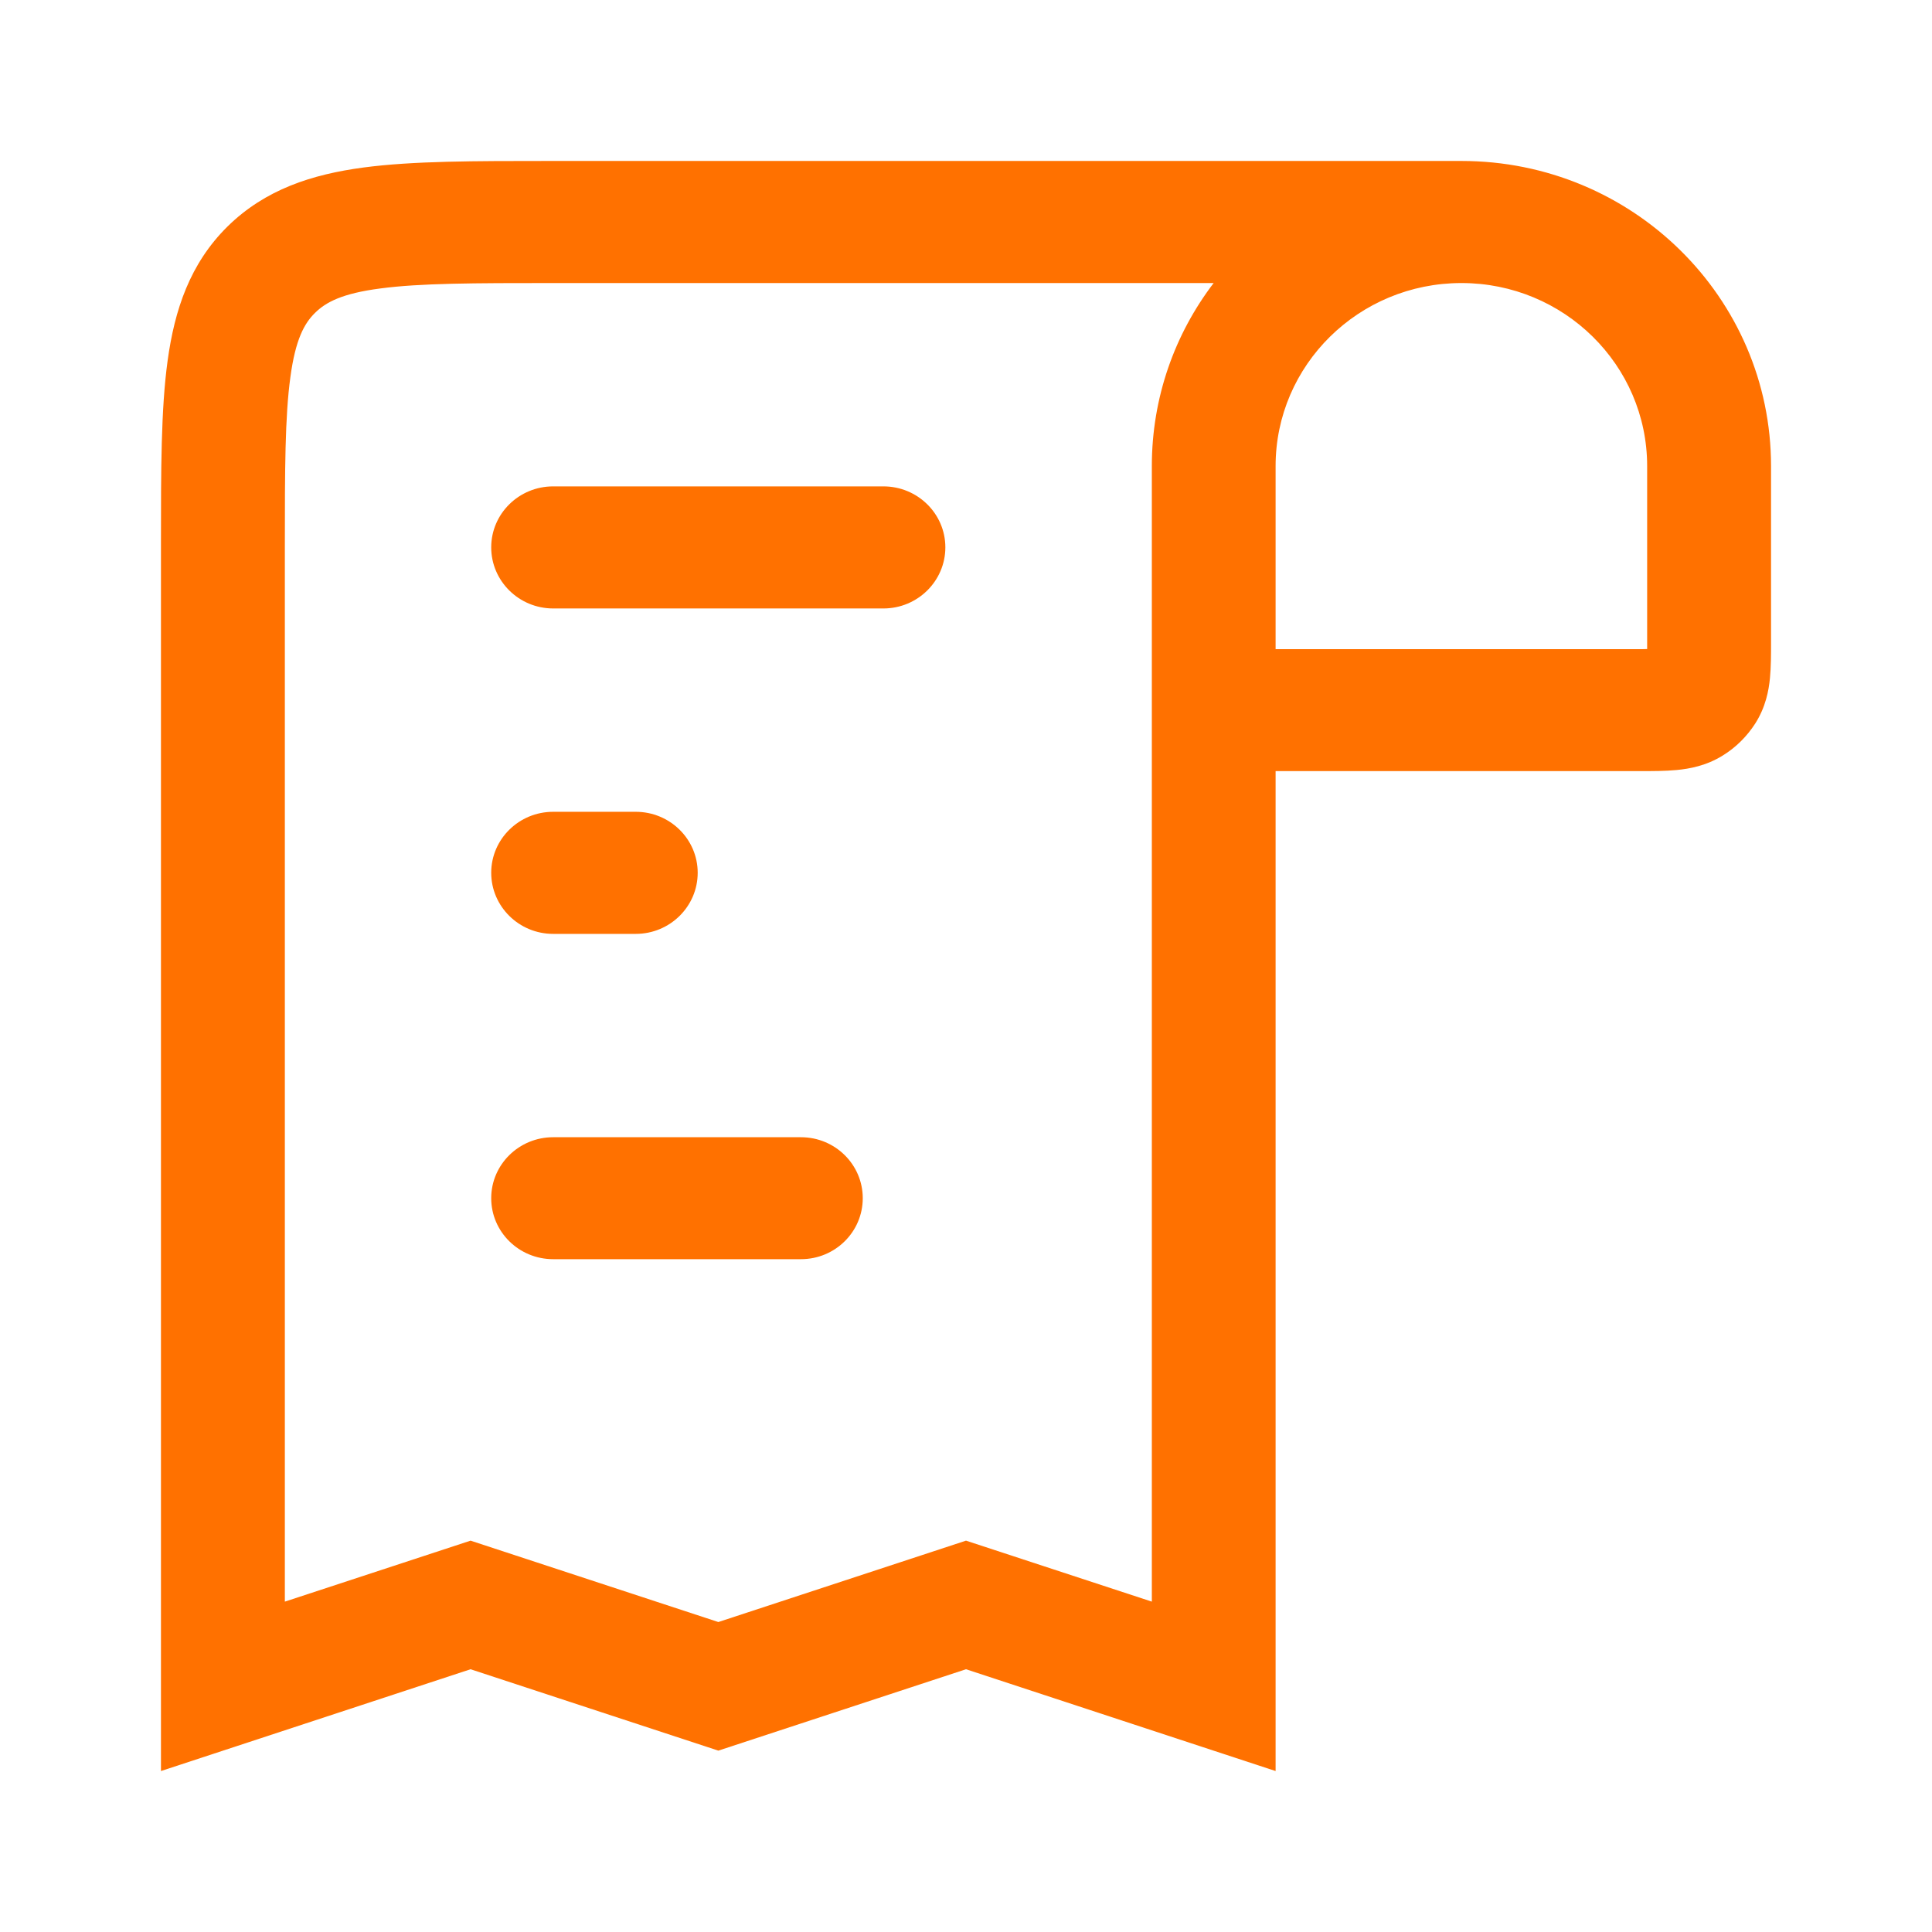
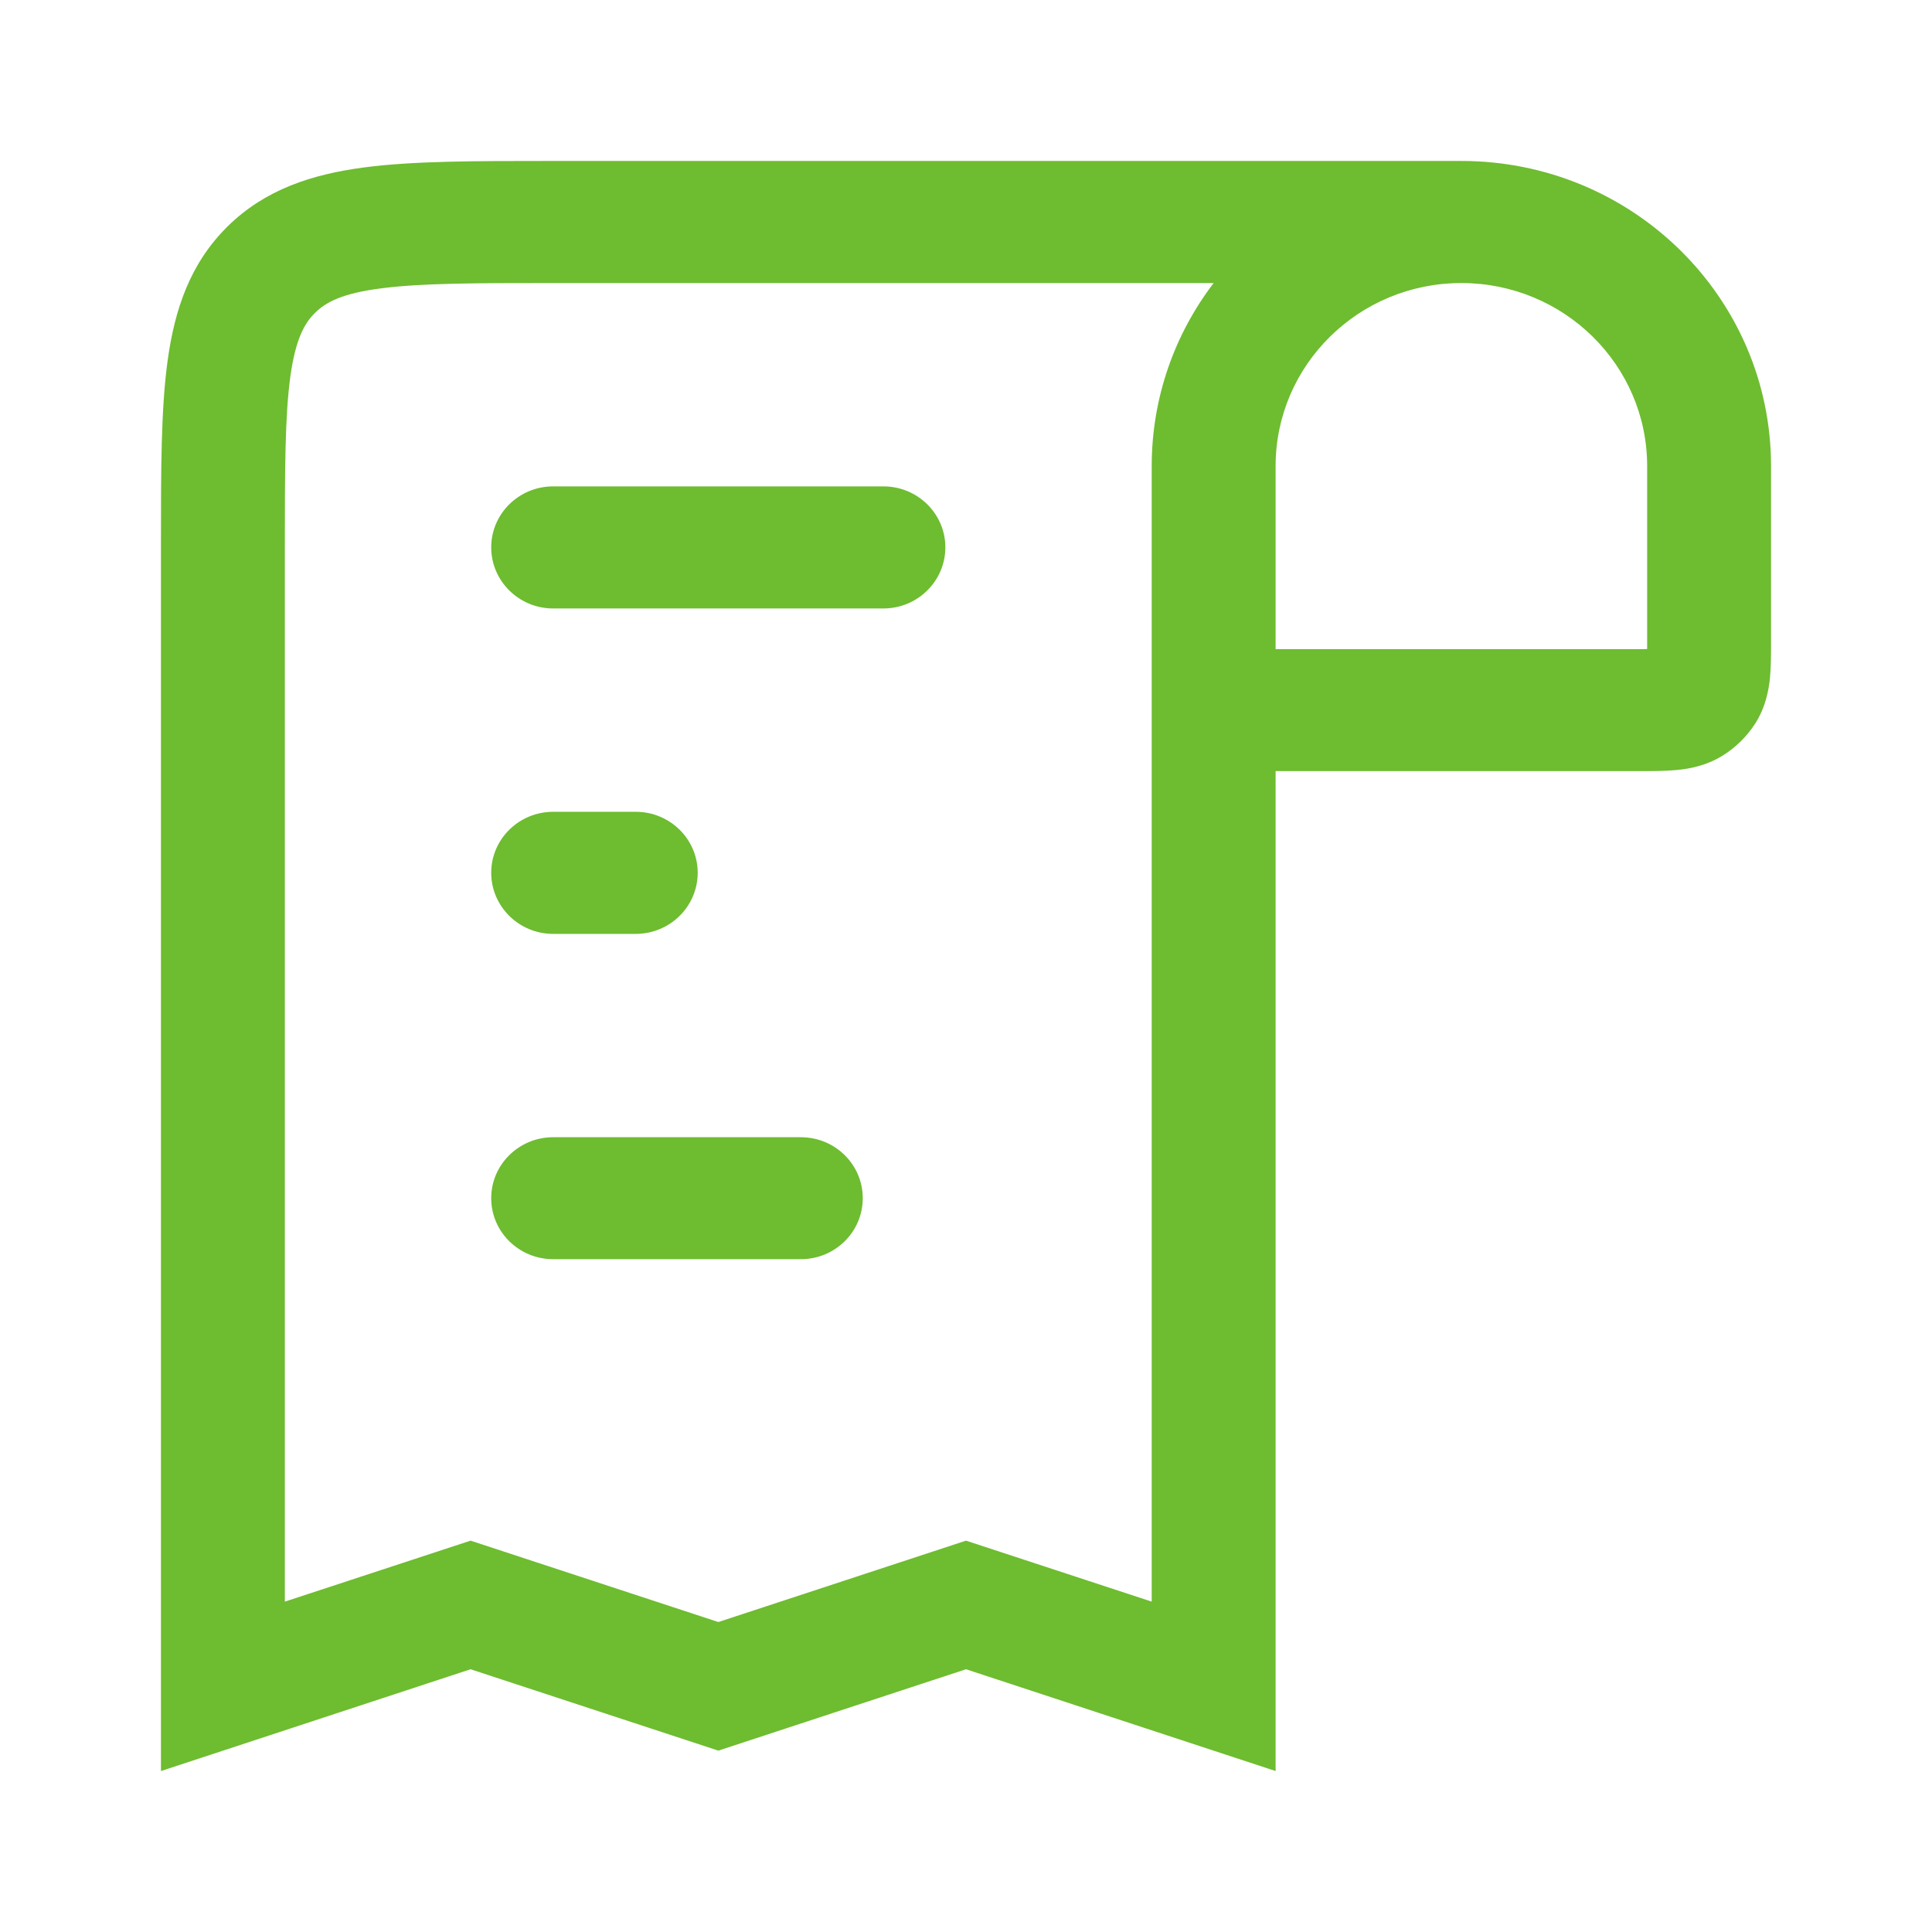
<svg xmlns="http://www.w3.org/2000/svg" width="16" height="16" viewBox="0 0 16 16" fill="none">
-   <path fill-rule="evenodd" clip-rule="evenodd" d="M2.405 3.122C2.36 3.448 2.359 3.884 2.359 4.533L2.359 13.264L3.897 12.759L5.949 13.433L8 12.759L9.539 13.264L9.539 3.86C9.539 3.291 9.729 2.766 10.051 2.344L4.581 2.344C3.922 2.344 3.479 2.345 3.149 2.389C2.833 2.43 2.698 2.503 2.609 2.591C2.52 2.678 2.447 2.811 2.405 3.122ZM12.103 2.344C11.253 2.344 10.564 3.023 10.564 3.86V5.376L13.568 5.376C13.595 5.376 13.619 5.376 13.641 5.375C13.641 5.354 13.641 5.33 13.641 5.303V3.86C13.641 3.023 12.952 2.344 12.103 2.344ZM10.564 6.386L13.584 6.386C13.684 6.386 13.792 6.386 13.885 6.377C13.991 6.367 14.13 6.342 14.267 6.257C14.376 6.19 14.467 6.099 14.536 5.992C14.622 5.857 14.648 5.72 14.658 5.616C14.667 5.524 14.667 5.418 14.667 5.32L14.667 3.86C14.667 2.464 13.519 1.333 12.103 1.333L4.546 1.333C3.931 1.333 3.419 1.333 3.012 1.387C2.583 1.444 2.196 1.569 1.884 1.876C1.573 2.183 1.446 2.565 1.388 2.988C1.333 3.388 1.333 3.893 1.333 4.498L1.333 14.667L3.897 13.824L5.949 14.498L8 13.824L10.564 14.667V6.386Z" fill="#FF7100" />
-   <path fill-rule="evenodd" clip-rule="evenodd" d="M4.068 4.533C4.068 4.254 4.298 4.028 4.581 4.028L7.316 4.028C7.599 4.028 7.829 4.254 7.829 4.533C7.829 4.812 7.599 5.039 7.316 5.039L4.581 5.039C4.298 5.039 4.068 4.812 4.068 4.533Z" fill="#FF7100" />
-   <path fill-rule="evenodd" clip-rule="evenodd" d="M5.778 7.228C5.778 7.507 5.548 7.734 5.265 7.734H4.581C4.298 7.734 4.068 7.507 4.068 7.228C4.068 6.949 4.298 6.723 4.581 6.723H5.265C5.548 6.723 5.778 6.949 5.778 7.228Z" fill="#FF7100" />
-   <path fill-rule="evenodd" clip-rule="evenodd" d="M4.068 9.923C4.068 9.644 4.298 9.418 4.581 9.418H6.633C6.916 9.418 7.145 9.644 7.145 9.923C7.145 10.202 6.916 10.428 6.633 10.428H4.581C4.298 10.428 4.068 10.202 4.068 9.923Z" fill="#FF7100" />
+   <path fill-rule="evenodd" clip-rule="evenodd" d="M2.404 3.122C2.36 3.448 2.359 3.884 2.359 4.533L2.359 13.264L3.897 12.759L5.949 13.433L8 12.759L9.538 13.264L9.538 3.86C9.538 3.291 9.729 2.766 10.051 2.344L4.581 2.344C3.922 2.344 3.479 2.345 3.149 2.389C2.833 2.43 2.698 2.503 2.609 2.591C2.52 2.678 2.447 2.811 2.404 3.122ZM12.102 2.344C11.253 2.344 10.564 3.023 10.564 3.86V5.376L13.568 5.376C13.595 5.376 13.619 5.376 13.641 5.375C13.641 5.354 13.641 5.33 13.641 5.303V3.86C13.641 3.023 12.952 2.344 12.102 2.344ZM10.564 6.386L13.584 6.386C13.684 6.386 13.792 6.386 13.885 6.377C13.991 6.367 14.13 6.342 14.267 6.257C14.375 6.19 14.467 6.099 14.536 5.992C14.622 5.857 14.647 5.72 14.658 5.616C14.667 5.524 14.667 5.418 14.667 5.32L14.667 3.86C14.667 2.464 13.519 1.333 12.102 1.333L4.546 1.333C3.931 1.333 3.419 1.333 3.012 1.387C2.583 1.444 2.195 1.569 1.884 1.876C1.573 2.183 1.446 2.565 1.388 2.988C1.333 3.388 1.333 3.893 1.333 4.498L1.333 14.667L3.897 13.824L5.949 14.498L8 13.824L10.564 14.667V6.386Z" fill="#6EBC30" />
+   <path fill-rule="evenodd" clip-rule="evenodd" d="M4.068 4.533C4.068 4.254 4.298 4.028 4.581 4.028L7.316 4.028C7.599 4.028 7.829 4.254 7.829 4.533C7.829 4.812 7.599 5.039 7.316 5.039L4.581 5.039C4.298 5.039 4.068 4.812 4.068 4.533Z" fill="#6EBC30" />
+   <path fill-rule="evenodd" clip-rule="evenodd" d="M5.778 7.228C5.778 7.507 5.548 7.734 5.265 7.734H4.581C4.298 7.734 4.068 7.507 4.068 7.228C4.068 6.949 4.298 6.723 4.581 6.723H5.265C5.548 6.723 5.778 6.949 5.778 7.228Z" fill="#6EBC30" />
+   <path fill-rule="evenodd" clip-rule="evenodd" d="M4.068 9.923C4.068 9.644 4.298 9.418 4.581 9.418H6.632C6.916 9.418 7.145 9.644 7.145 9.923C7.145 10.202 6.916 10.428 6.632 10.428H4.581C4.298 10.428 4.068 10.202 4.068 9.923Z" fill="#6EBC30" />
</svg>
